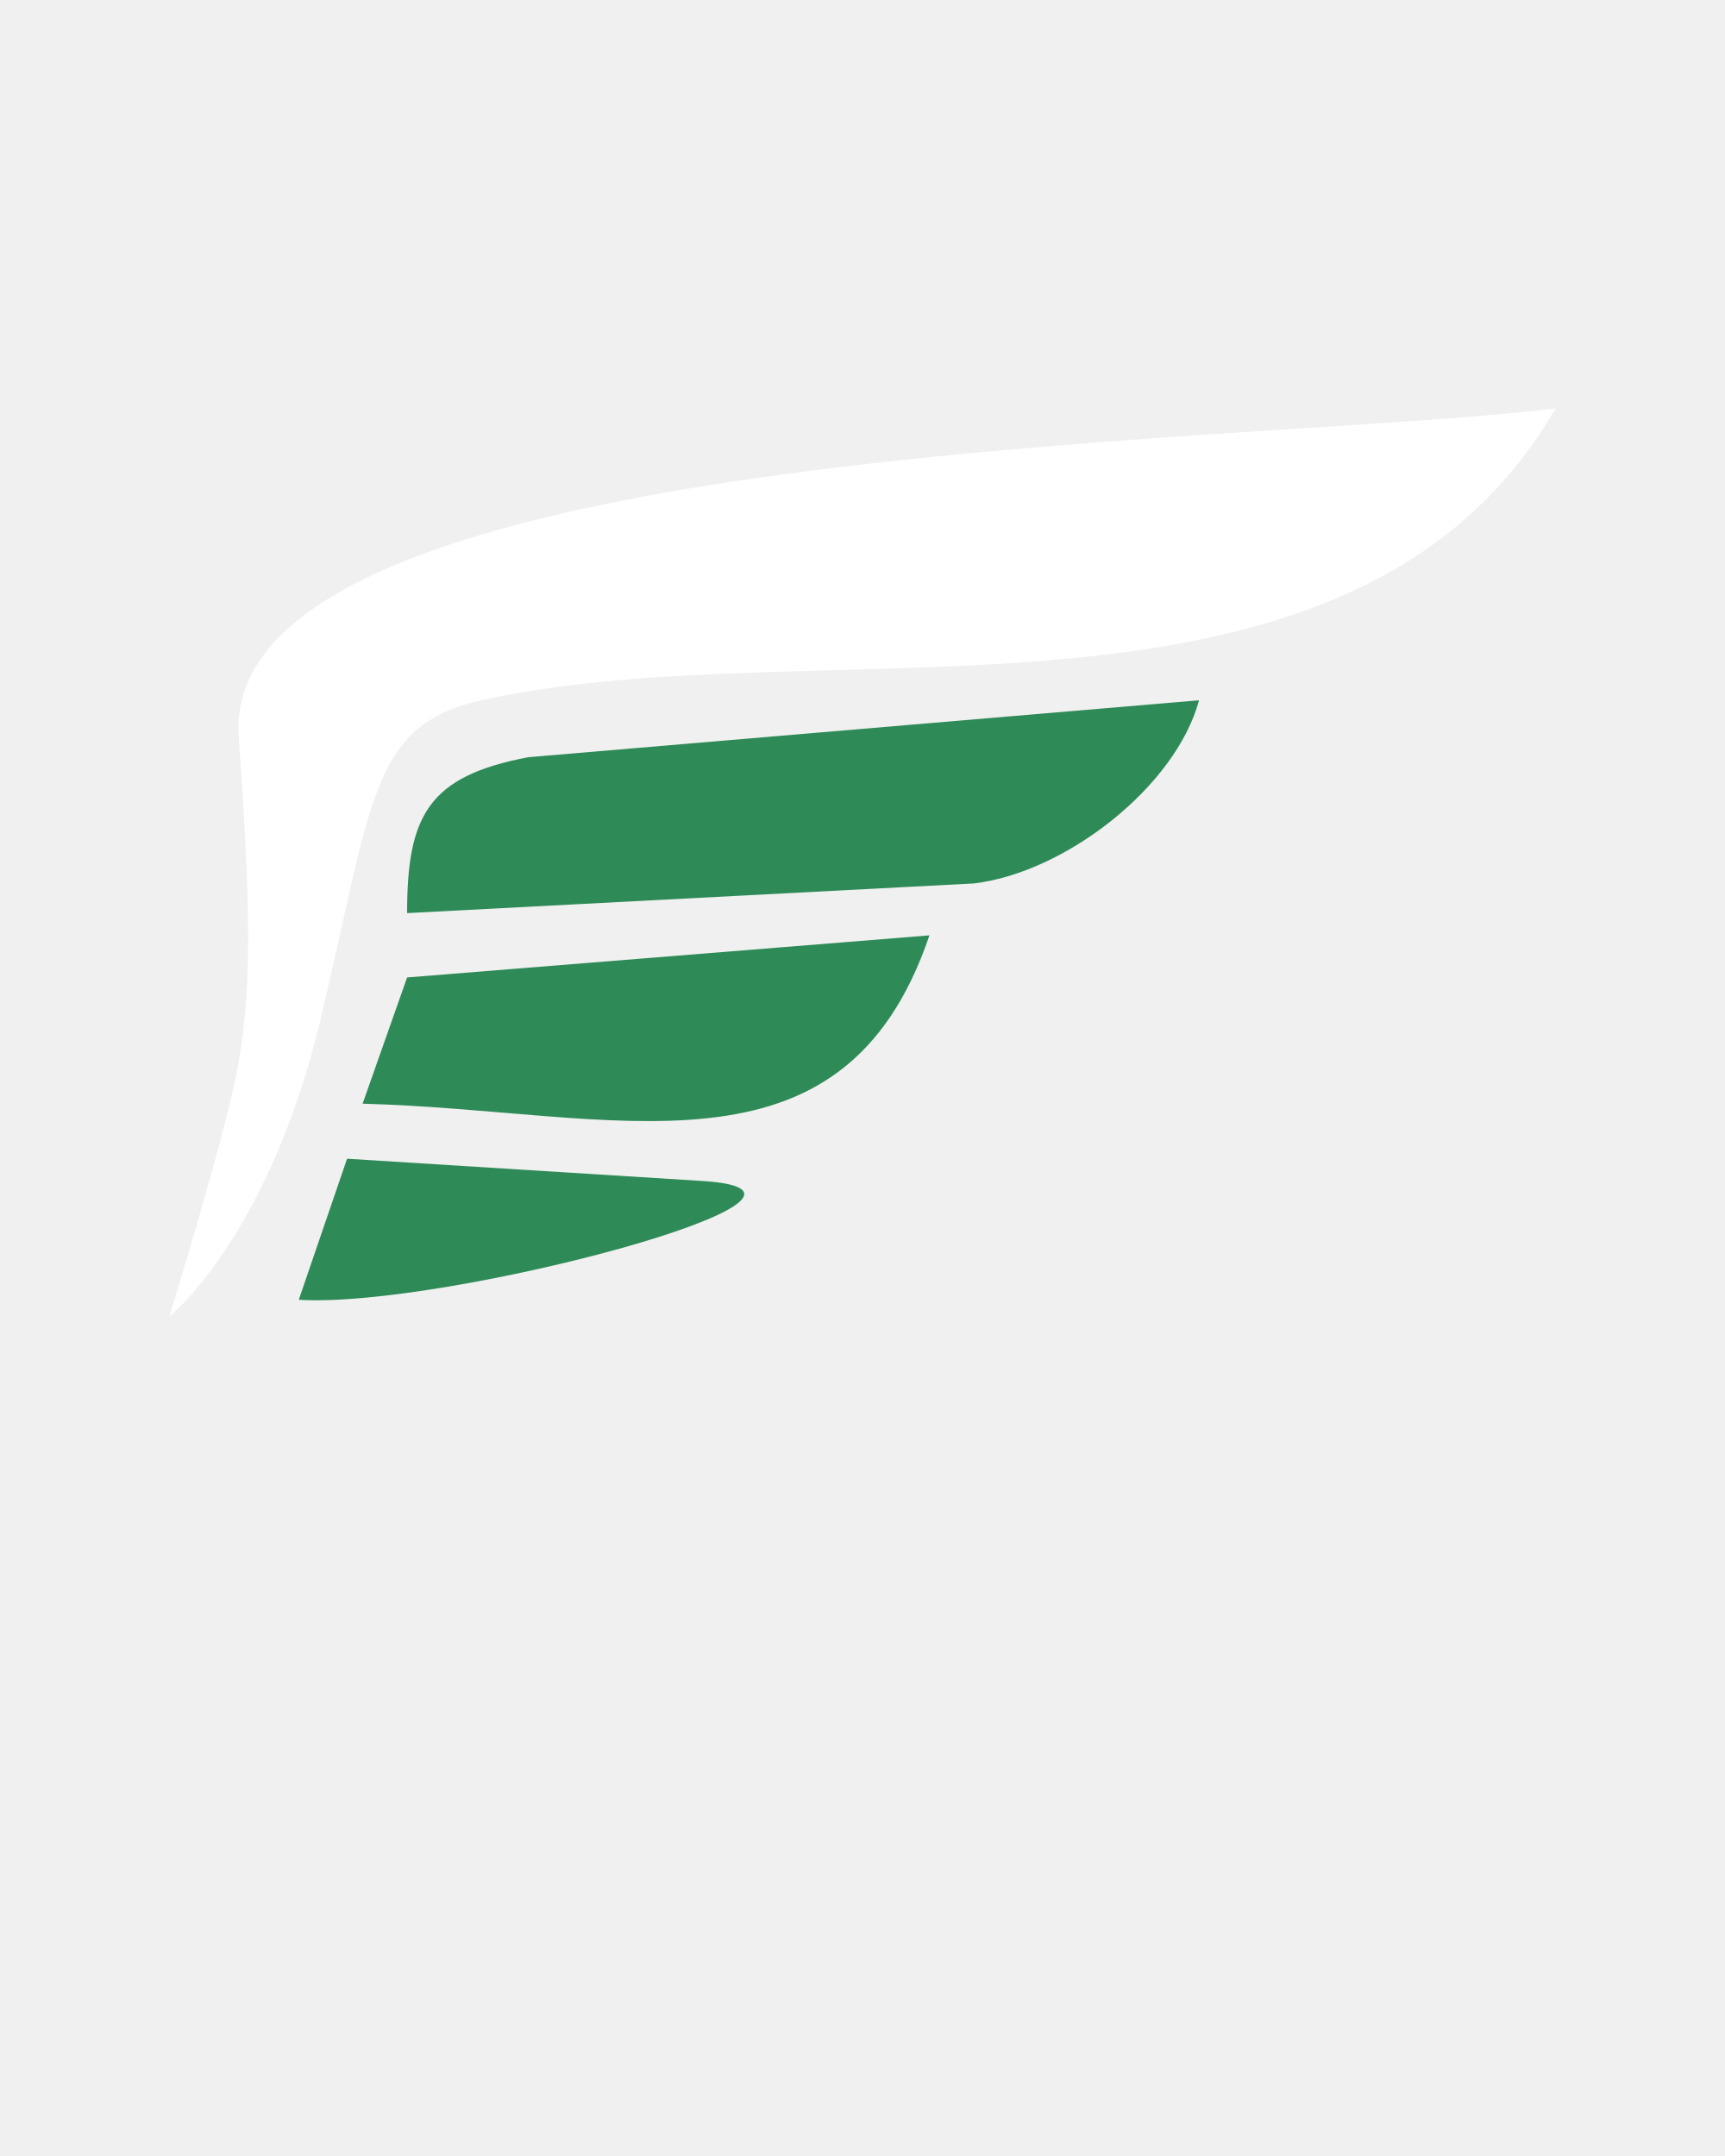
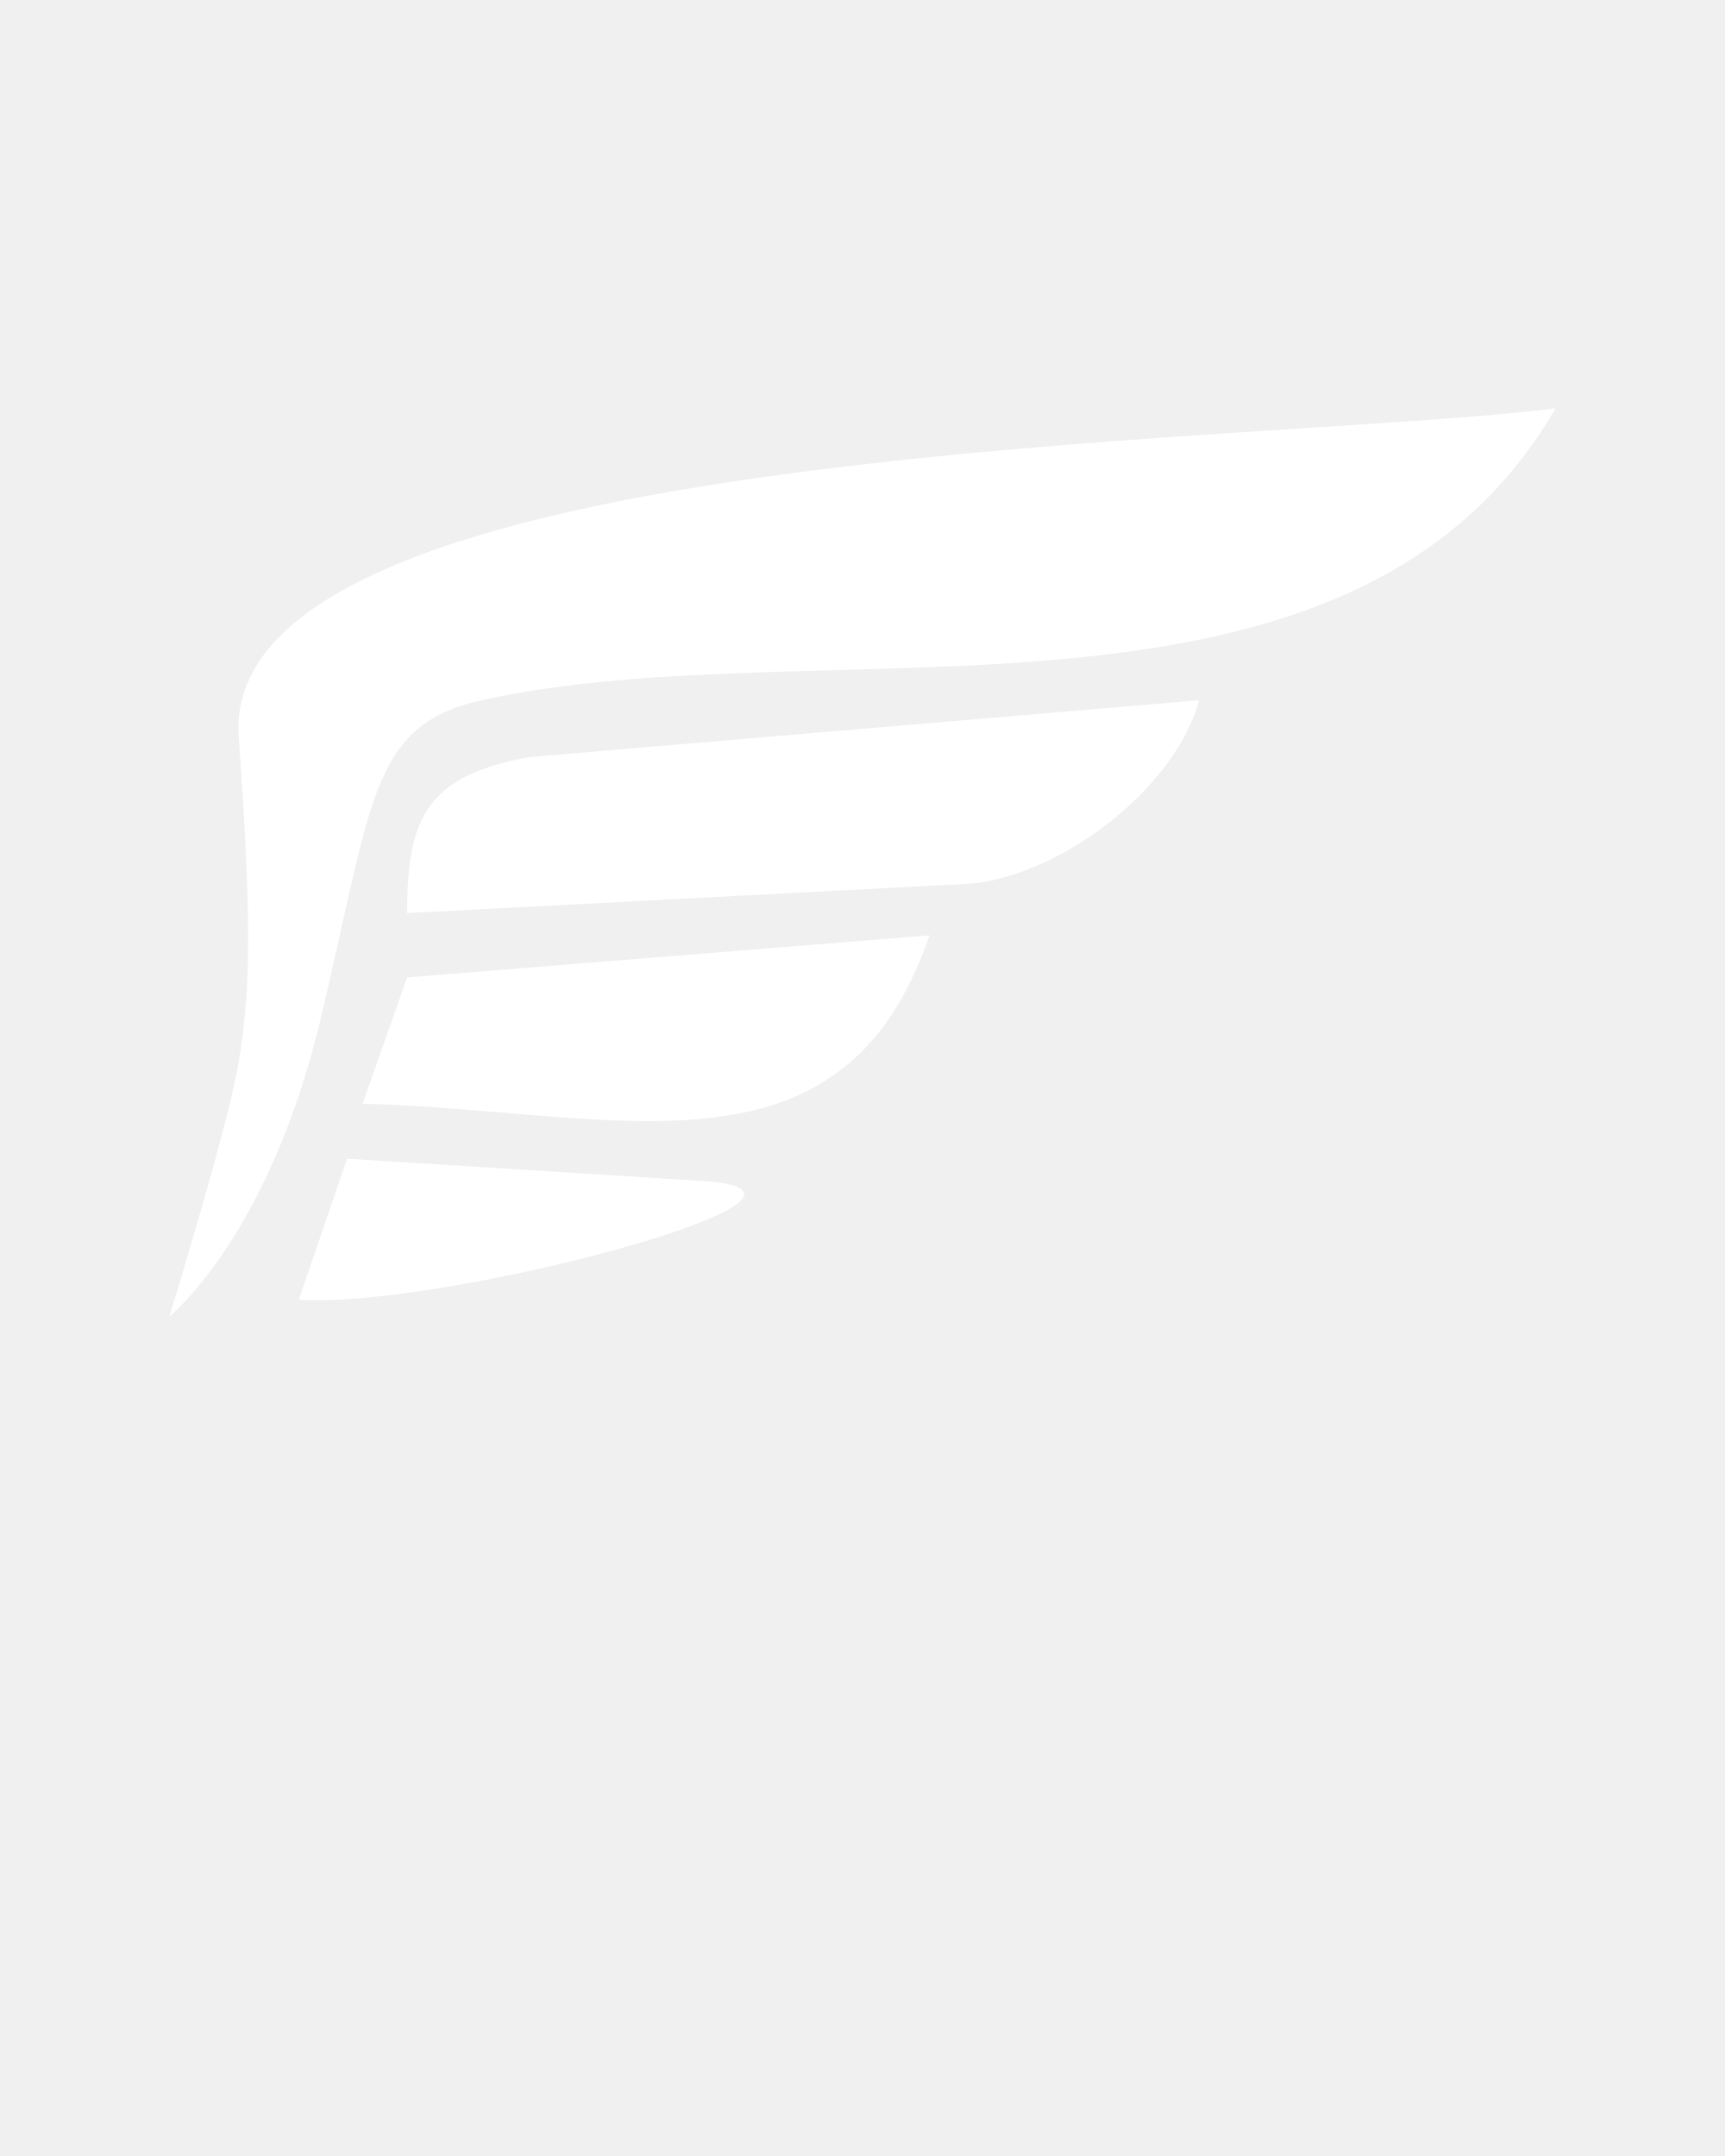
<svg xmlns="http://www.w3.org/2000/svg" xml:space="preserve" version="1.0" style="shape-rendering:geometricPrecision;text-rendering:geometricPrecision;image-rendering:optimizeQuality;" viewBox="0 0 10000 12500" x="0px" y="0px" fill-rule="evenodd" clip-rule="evenodd">
  <defs>
    <style type="text/css">
   
    .fil0 {fill:white}
	
    .green {fill:seagreen}
   
  </style>
  </defs>
  <g>
    <path class="fil0" d="M9018 2367c-1650,215 -7761,173 -7634,1908 86,1177 58,1521 0,1880 -57,359 -402,1478 -402,1478 0,0 574,-459 876,-1722 301,-1262 287,-1707 932,-1851 1995,-443 5040,359 6228,-1693z" />
-     <path class="green" d="M6951 4060l-3888 330c-581,110 -703,339 -703,904l3286 -172c529,-63 1169,-559 1305,-1062z" />
-     <path class="green" d="M2360 5667l3028 -244c-504,1486 -1817,1014 -3286,976l258 -732z" />
-     <path class="green" d="M2012 6718l2059 129c1029,65 -1485,740 -2339,689l280 -818z" />
+     <path class="fil0" d="M6951 4060l-3888 330c-581,110 -703,339 -703,904l3286 -172c529,-63 1169,-559 1305,-1062z" />
+     <path class="fil0" d="M2360 5667l3028 -244c-504,1486 -1817,1014 -3286,976l258 -732z" />
+     <path class="fil0" d="M2012 6718l2059 129c1029,65 -1485,740 -2339,689l280 -818z" />
  </g>
</svg>
